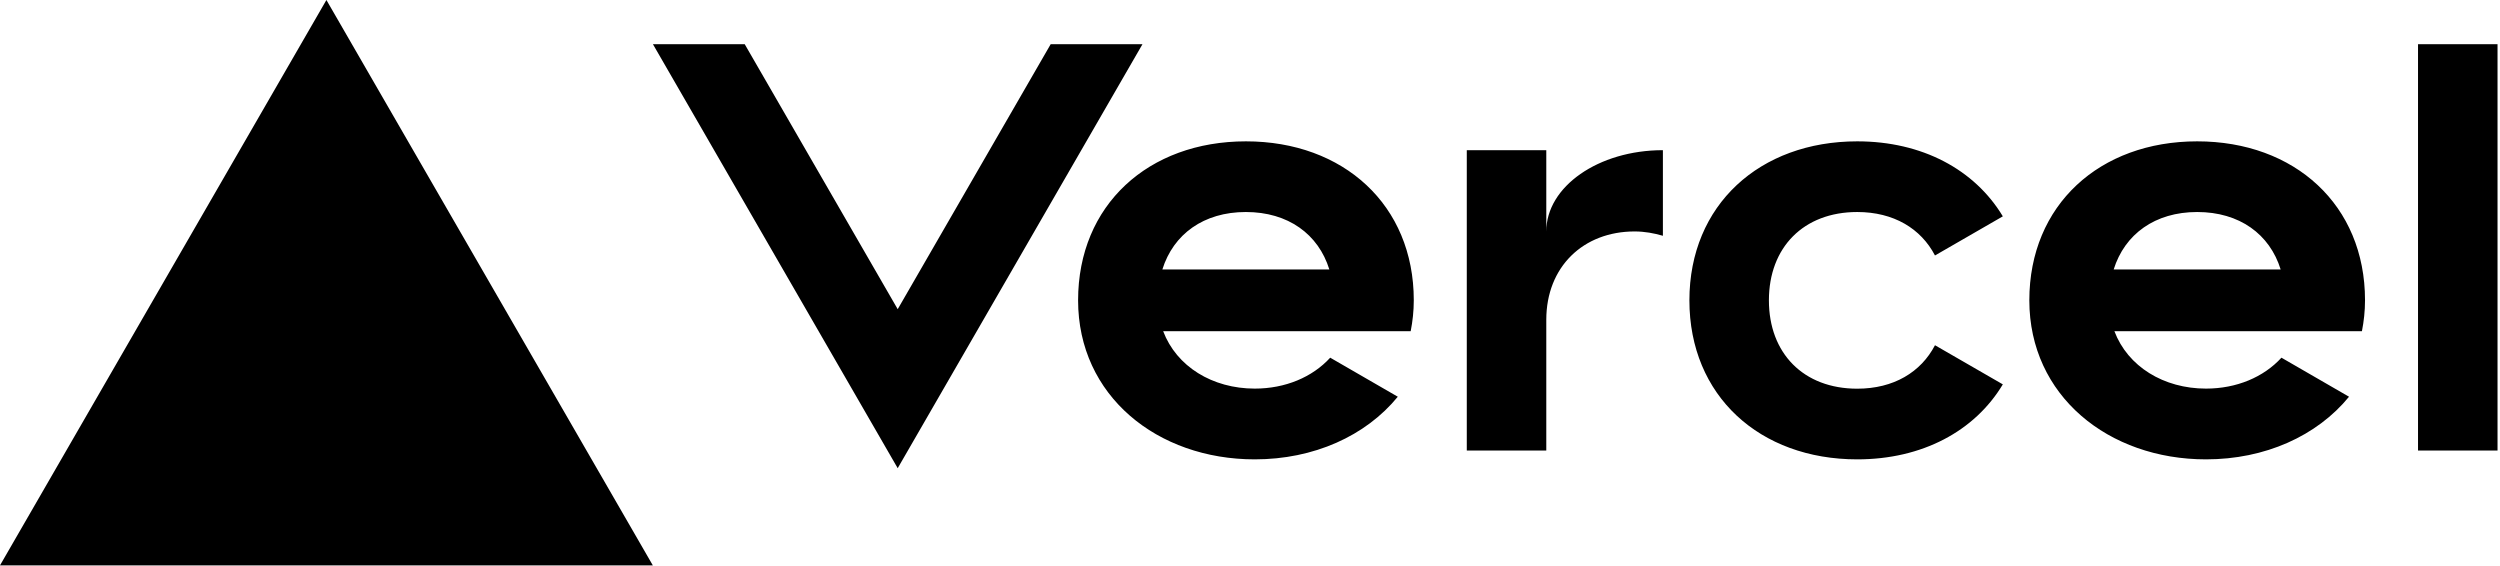
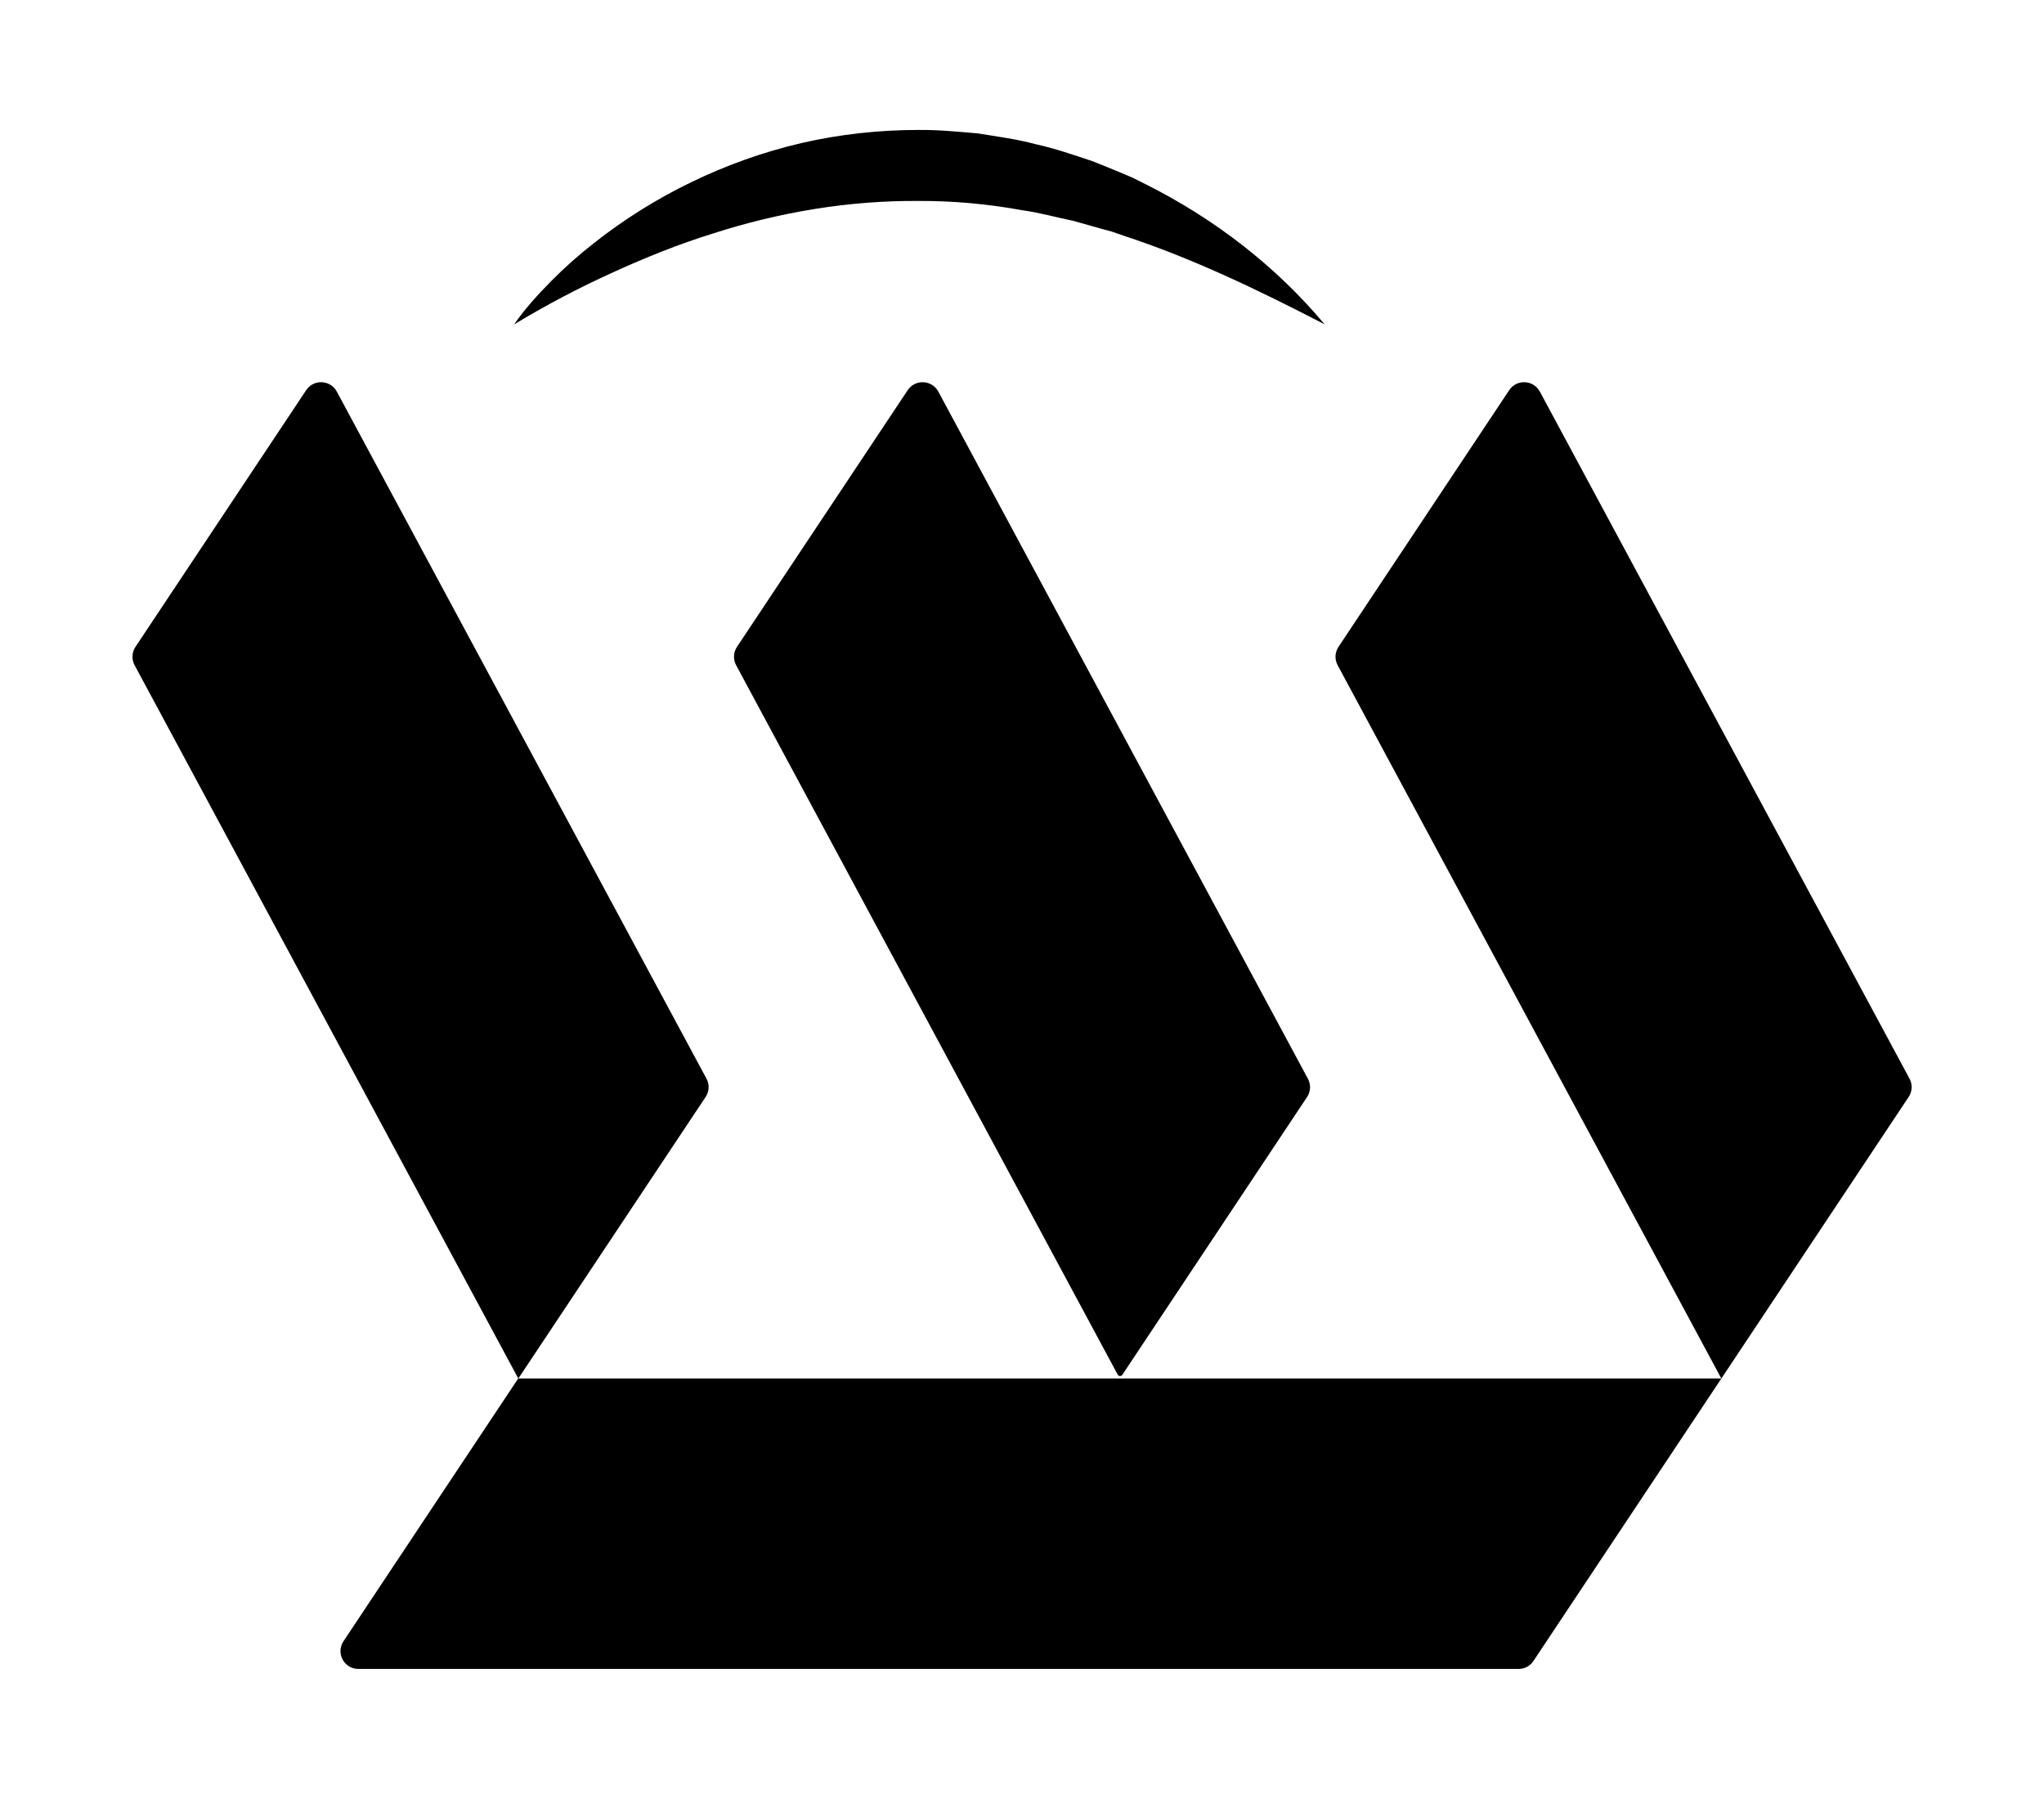
- <svg xmlns="http://www.w3.org/2000/svg" width="283" height="64" viewBox="0 0 283 64" fill="none">
-   <path d="M141.04 16c-11.04 0-19 7.2-19 18s8.96 18 20 18c6.67 0 12.55-2.64 16.19-7.09l-7.65-4.42c-2.02 2.21-5.09 3.5-8.54 3.5-4.79 0-8.86-2.5-10.37-6.5h28.02c.22-1.12.35-2.28.35-3.5 0-10.79-7.96-17.99-19-17.99zm-9.46 14.5c1.25-3.99 4.67-6.5 9.45-6.5 4.79 0 8.21 2.51 9.45 6.5h-18.9zM248.72 16c-11.04 0-19 7.2-19 18s8.96 18 20 18c6.67 0 12.55-2.64 16.19-7.09l-7.65-4.42c-2.02 2.21-5.09 3.5-8.54 3.5-4.79 0-8.86-2.5-10.37-6.5h28.02c.22-1.12.35-2.28.35-3.5 0-10.79-7.96-17.99-19-17.99zm-9.45 14.5c1.25-3.99 4.67-6.5 9.45-6.5 4.79 0 8.21 2.51 9.45 6.5h-18.9zM200.24 34c0 6 3.92 10 10 10 4.12 0 7.21-1.87 8.8-4.92l7.68 4.43c-3.18 5.3-9.14 8.49-16.48 8.49-11.05 0-19-7.2-19-18s7.96-18 19-18c7.34 0 13.29 3.19 16.48 8.49l-7.68 4.43c-1.59-3.05-4.68-4.92-8.8-4.92-6.07 0-10 4-10 10zm82.48-29v46h-9V5h9zM36.95 0L73.9 64H0L36.95 0zm92.38 5l-27.71 48L73.91 5H84.3l17.32 30 17.32-30h10.39zm58.91 12v9.69c-1-.29-2.06-.49-3.2-.49-5.81 0-10 4-10 10V51h-9V17h9v9.2c0-5.08 5.91-9.2 13.2-9.2z" fill="#000" />
+ <svg xmlns="http://www.w3.org/2000/svg" viewBox="0 0 229.71 202.13" style="enable-background:new 0 0 229.71 202.13" xml:space="preserve">
+   <style>.st0{fill:#000}</style>
+   <g id="ARTE" />
+   <g id="Capa_2">
+     <path class="st0" d="m193.45 154.9-21.12 31.74c-.37.56-1 .89-1.67.89H40.27c-1.6 0-2.55-1.78-1.67-3.11l19.64-29.53h135.21z" />
+     <path class="st0" d="m15.13 74.75 43.12 80.15 21.05-31.64c.41-.61.45-1.4.1-2.05L37.85 44c-.72-1.33-2.6-1.42-3.44-.16L15.22 72.69c-.41.62-.44 1.41-.09 2.06zm67.6 0 42.88 79.71c.11.2.39.22.52.02l20.76-31.21c.41-.61.45-1.4.1-2.05L105.45 44c-.72-1.33-2.6-1.42-3.44-.16L82.82 72.69c-.41.62-.44 1.41-.09 2.06zm67.6 0 43.12 80.15 21.05-31.64c.41-.61.45-1.4.1-2.05L173.05 44c-.72-1.33-2.6-1.42-3.44-.16l-19.19 28.85c-.41.62-.44 1.41-.09 2.06zm-92.55-38.3c1.21-1.75 2.65-3.33 4.15-4.85a49.95 49.95 0 0 1 4.8-4.27c3.37-2.66 7.06-4.98 10.98-6.87 3.92-1.9 8.08-3.39 12.38-4.39 4.3-.99 8.74-1.47 13.17-1.47 2.22-.02 4.43.2 6.64.39 2.19.36 4.38.64 6.52 1.22 2.16.47 4.24 1.2 6.32 1.89 1.02.39 2.03.82 3.04 1.23l1.51.64 1.46.73c7.78 3.9 14.67 9.24 20.11 15.74-7.53-3.9-14.92-7.44-22.51-9.93l-1.41-.49-1.44-.39-2.86-.81c-1.94-.39-3.83-.94-5.77-1.2-3.85-.7-7.74-1.06-11.63-1.04-7.78-.06-15.57 1.23-23.16 3.67-3.81 1.19-7.56 2.69-11.27 4.39-3.75 1.7-7.4 3.62-11.03 5.81z" />
+   </g>
</svg>
